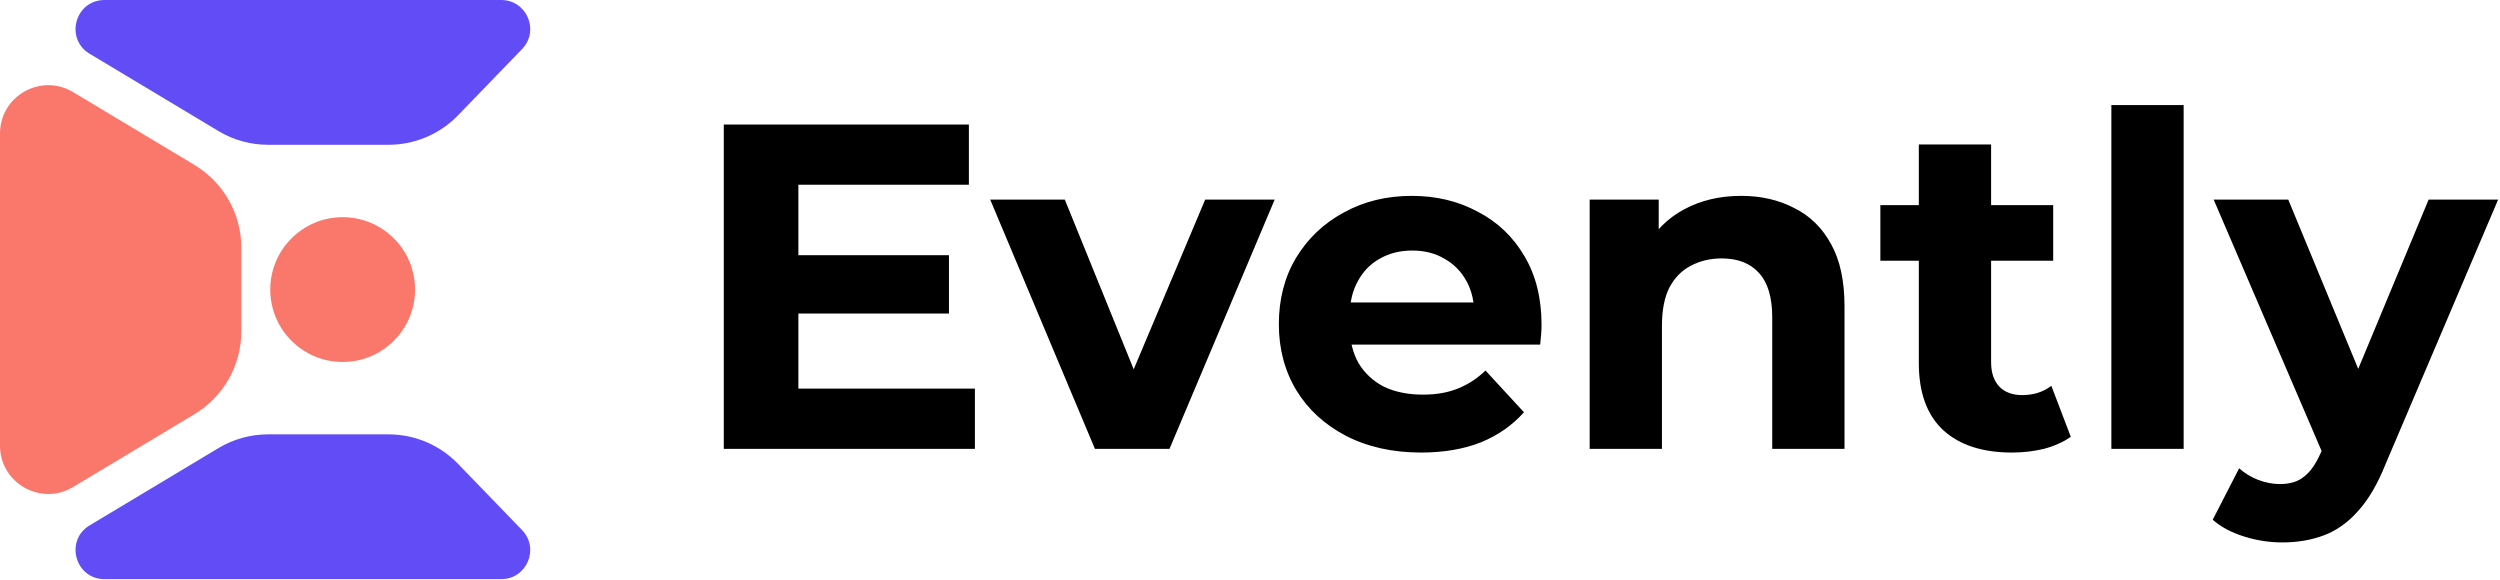
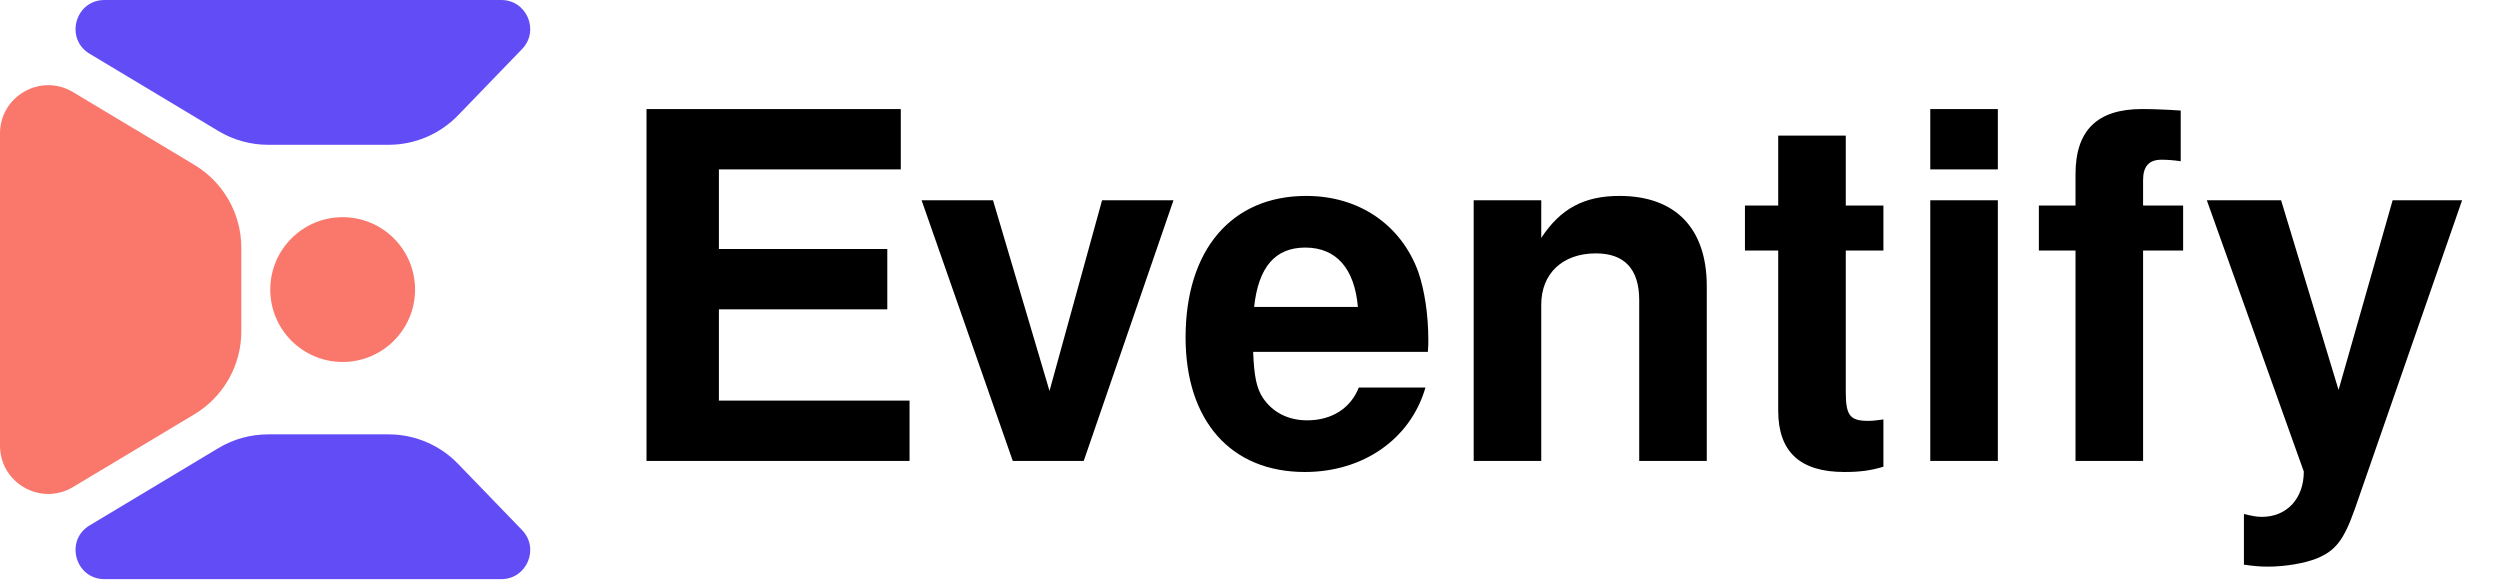
- <svg xmlns="http://www.w3.org/2000/svg" width="518" height="120" viewBox="0 0 518 120" fill="none">
-   <path d="M-3.08811e-06 27.662C-1.72904e-06 19.889 8.48 15.088 15.145 19.087L40.29 34.174C46.314 37.788 50 44.299 50 51.324L50 68.676C50 75.701 46.314 82.212 40.29 85.826L15.145 100.913C8.48 104.912 -1.57555e-05 100.111 -1.43965e-05 92.338L-3.08811e-06 27.662Z" fill="#FA776C" />
-   <path d="M103.855 -3.00576e-06C109.151 -1.88027e-06 111.85 6.362 108.169 10.17L94.896 23.9C91.128 27.799 85.938 30 80.516 30L55.54 30C51.915 30 48.358 29.015 45.25 27.15L18.575 11.145C13.357 8.014 15.577 -2.17645e-05 21.662 -2.04714e-05L103.855 -3.00576e-06Z" fill="#624CF5" />
-   <path d="M103.855 120C109.151 120 111.85 113.638 108.169 109.83L94.896 96.1C91.128 92.201 85.938 90 80.516 90L55.54 90C51.915 90 48.358 90.985 45.25 92.85L18.575 108.855C13.357 111.986 15.577 120 21.662 120L103.855 120Z" fill="#624CF5" />
-   <rect x="56" y="45" width="30" height="30" rx="15" fill="#FA776C" />
-   <path d="M164.272 52.872H196.624V64.968H164.272V52.872ZM165.424 80.52H202V93H149.968V25.8H200.752V38.28H165.424V80.52ZM226.866 93L205.169 41.352H220.626L238.674 85.8H230.994L249.714 41.352H264.114L242.322 93H226.866ZM294.45 93.768C288.562 93.768 283.378 92.616 278.898 90.312C274.482 88.008 271.058 84.872 268.626 80.904C266.194 76.872 264.978 72.296 264.978 67.176C264.978 61.992 266.162 57.416 268.53 53.448C270.962 49.416 274.258 46.28 278.418 44.04C282.578 41.736 287.282 40.584 292.53 40.584C297.586 40.584 302.13 41.672 306.162 43.848C310.258 45.96 313.49 49.032 315.858 53.064C318.226 57.032 319.41 61.8 319.41 67.368C319.41 67.944 319.378 68.616 319.314 69.384C319.25 70.088 319.186 70.76 319.122 71.4H277.17V62.664H311.25L305.49 65.256C305.49 62.568 304.946 60.232 303.858 58.248C302.77 56.264 301.266 54.728 299.346 53.64C297.426 52.488 295.186 51.912 292.626 51.912C290.066 51.912 287.794 52.488 285.81 53.64C283.89 54.728 282.386 56.296 281.298 58.344C280.21 60.328 279.666 62.696 279.666 65.448V67.752C279.666 70.568 280.274 73.064 281.49 75.24C282.77 77.352 284.53 78.984 286.77 80.136C289.074 81.224 291.762 81.768 294.834 81.768C297.586 81.768 299.986 81.352 302.034 80.52C304.146 79.688 306.066 78.44 307.794 76.776L315.762 85.416C313.394 88.104 310.418 90.184 306.834 91.656C303.25 93.064 299.122 93.768 294.45 93.768ZM360.773 40.584C364.869 40.584 368.517 41.416 371.717 43.08C374.981 44.68 377.541 47.176 379.397 50.568C381.253 53.896 382.181 58.184 382.181 63.432V93H367.205V65.736C367.205 61.576 366.277 58.504 364.421 56.52C362.629 54.536 360.069 53.544 356.741 53.544C354.373 53.544 352.229 54.056 350.309 55.08C348.453 56.04 346.981 57.544 345.893 59.592C344.869 61.64 344.357 64.264 344.357 67.464V93H329.381V41.352H343.685V55.656L340.997 51.336C342.853 47.88 345.509 45.224 348.965 43.368C352.421 41.512 356.357 40.584 360.773 40.584ZM416.876 93.768C410.796 93.768 406.06 92.232 402.668 89.16C399.276 86.024 397.58 81.384 397.58 75.24V29.928H412.556V75.048C412.556 77.224 413.132 78.92 414.284 80.136C415.436 81.288 417.004 81.864 418.988 81.864C421.356 81.864 423.372 81.224 425.036 79.944L429.068 90.504C427.532 91.592 425.676 92.424 423.5 93C421.388 93.512 419.18 93.768 416.876 93.768ZM389.612 54.024V42.504H425.42V54.024H389.612ZM437.475 93V21.768H452.451V93H437.475ZM472.878 112.392C470.19 112.392 467.534 111.976 464.91 111.144C462.286 110.312 460.142 109.16 458.477 107.688L463.95 97.032C465.102 98.056 466.414 98.856 467.886 99.432C469.422 100.008 470.926 100.296 472.398 100.296C474.51 100.296 476.174 99.784 477.39 98.76C478.67 97.8 479.822 96.168 480.846 93.864L483.534 87.528L484.686 85.896L503.214 41.352H517.614L494.286 96.168C492.622 100.328 490.702 103.592 488.526 105.96C486.414 108.328 484.046 109.992 481.422 110.952C478.862 111.912 476.014 112.392 472.878 112.392ZM481.71 95.016L458.669 41.352H474.126L491.982 84.552L481.71 95.016Z" fill="black" />
+ <svg xmlns="http://www.w3.org/2000/svg" width="518" height="120">
+   <g class="layer">
+     <path d="m0,27.66c0,-7.77 8.48,-12.57 15.14,-8.57l25.15,15.08c6.02,3.62 9.71,10.13 9.71,17.15l0,17.36c0,7.02 -3.69,13.53 -9.71,17.15l-25.15,15.08c-6.66,4 -15.14,-0.8 -15.14,-8.57l0,-64.68z" fill="#FA776C" id="svg_1" />
+     <path d="m103.86,0c5.29,0 7.99,6.36 4.31,10.17l-13.27,13.73c-3.77,3.9 -8.96,6.1 -14.38,6.1l-24.98,0c-3.63,0 -7.18,-0.99 -10.29,-2.85l-26.68,-16.01c-5.21,-3.13 -2.99,-11.14 3.09,-11.14l82.2,0z" fill="#624CF5" id="svg_2" />
+     <path d="m103.86,120c5.29,0 7.99,-6.36 4.31,-10.17l-13.27,-13.73c-3.77,-3.9 -8.96,-6.1 -14.38,-6.1l-24.98,0c-3.63,0 -7.18,0.99 -10.29,2.85l-26.68,16.01c-5.21,3.13 -2.99,11.14 3.09,11.14l82.2,0z" fill="#624CF5" id="svg_3" />
+     <rect fill="#FA776C" height="30" id="svg_4" rx="15" width="30" x="56" y="45" />
+     <text fill="#000000" font-family="Helvetica" font-size="100" font-weight="bold" id="svg_6" stroke-width="0" text-anchor="middle" x="319" xml:space="preserve" y="95.5">Eventify</text>
+   </g>
</svg>
